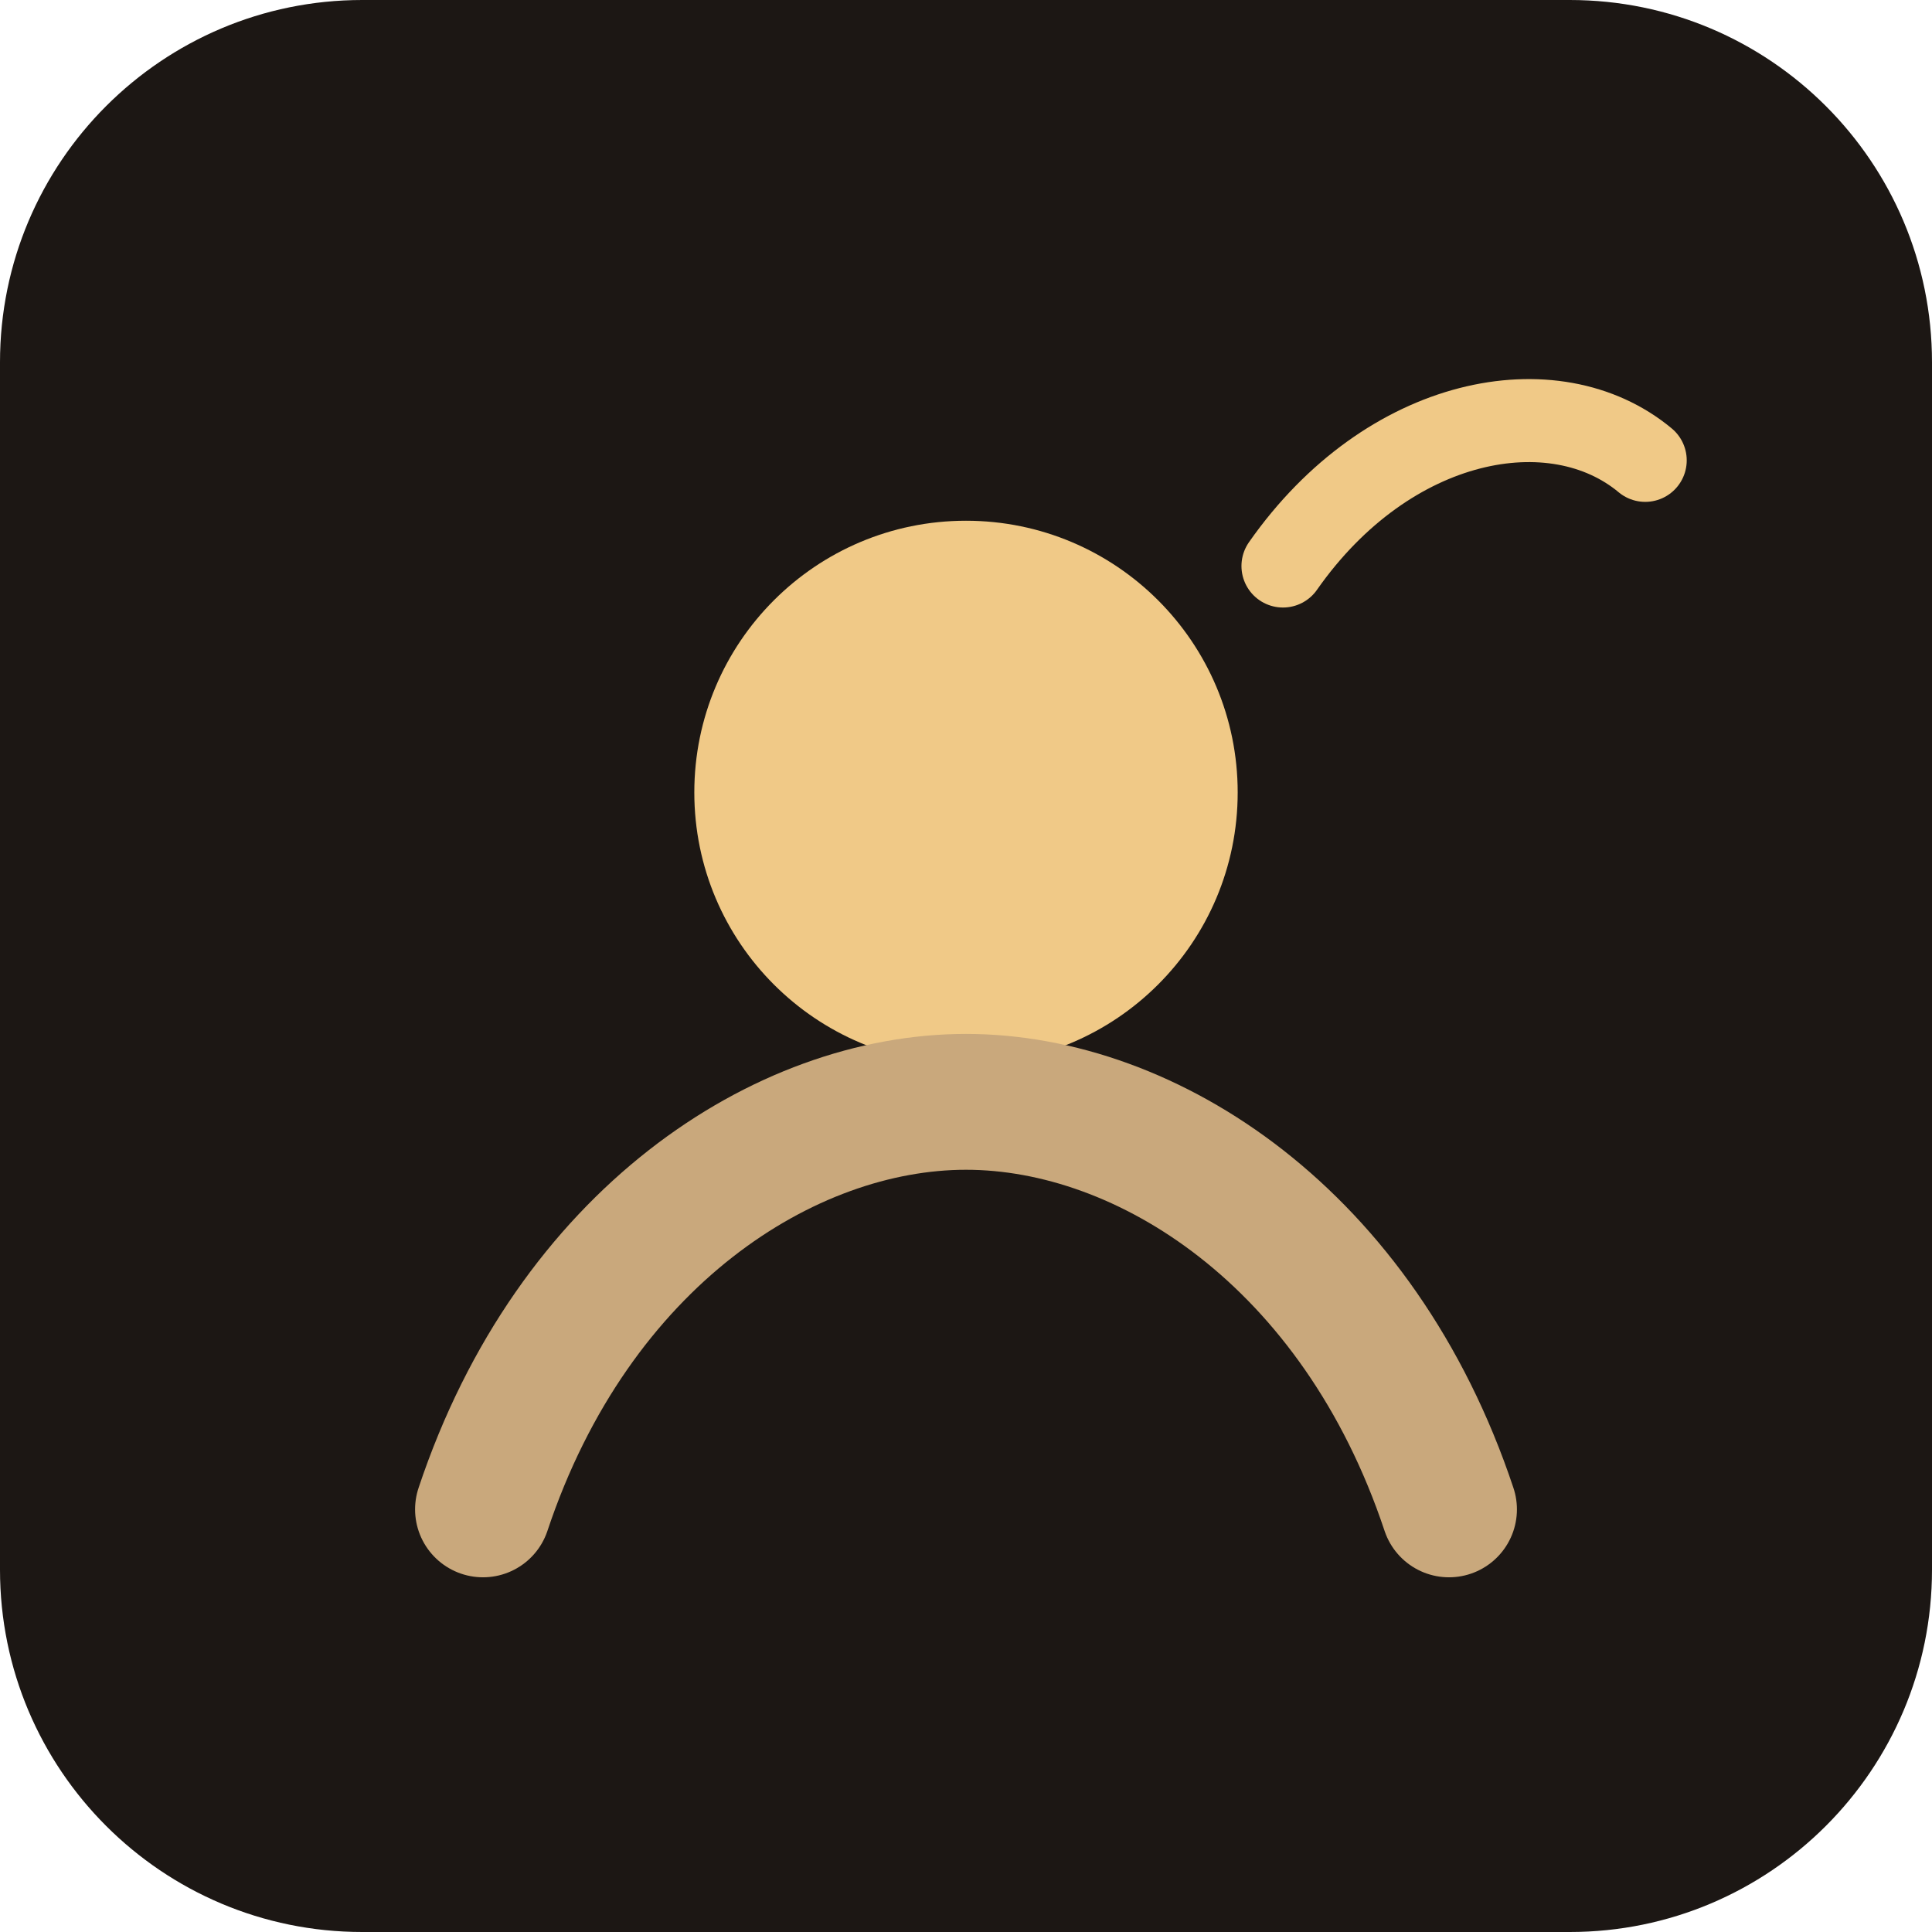
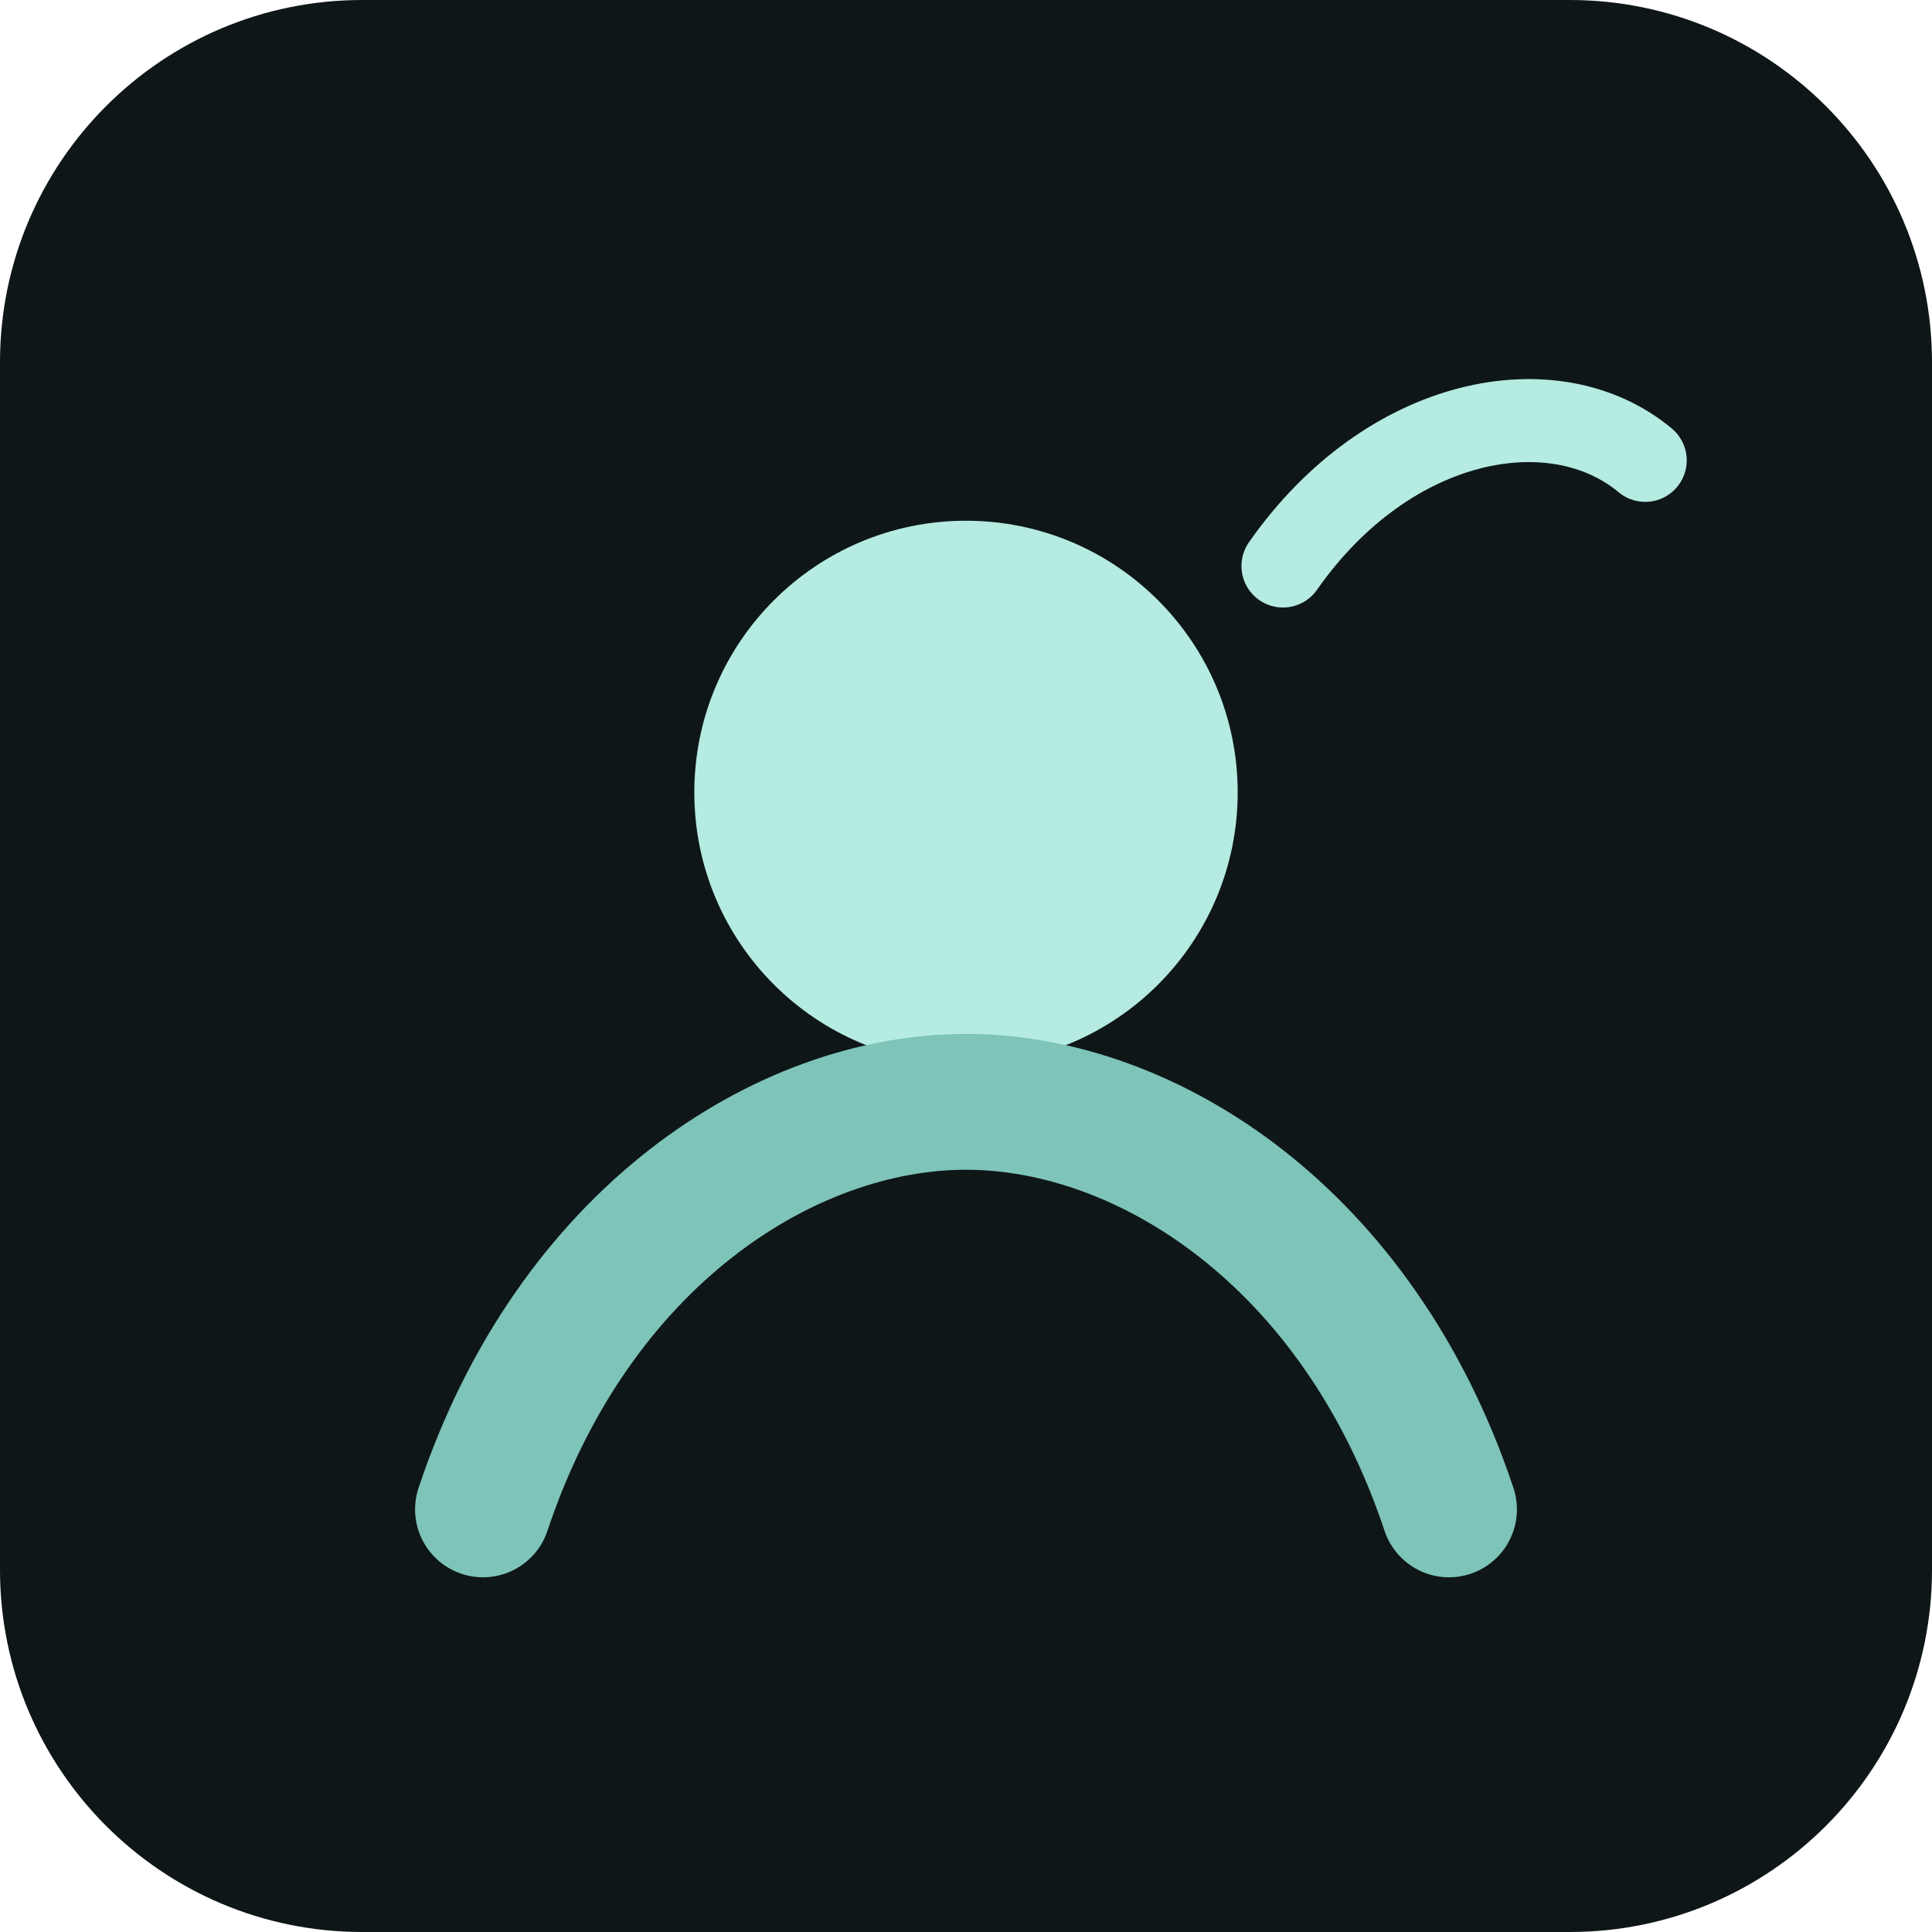
<svg xmlns="http://www.w3.org/2000/svg" viewBox="0 0 512 512" role="img" aria-label="Stylist">
-   <rect width="512" height="512" rx="96" fill="#1c1714" />
-   <circle cx="256" cy="210" r="72" fill="#f0c987" />
-   <path d="M128 400c24-72 80-108 128-108s104 36 128 108" fill="none" stroke="#c9a87c" stroke-width="36" stroke-linecap="round" />
-   <path d="M340 150c28-40 72-48 96-28" fill="none" stroke="#f0c987" stroke-width="22" stroke-linecap="round" />
+   <rect width="512" height="512" rx="96" fill="#0e1618" />
+   <circle cx="256" cy="210" r="72" fill="#b5ebe0" />
+   <path d="M128 400c24-72 80-108 128-108s104 36 128 108" fill="none" stroke="#7ec4b8" stroke-width="36" stroke-linecap="round" />
+   <path d="M340 150c28-40 72-48 96-28" fill="none" stroke="#b5ebe0" stroke-width="22" stroke-linecap="round" />
</svg>
